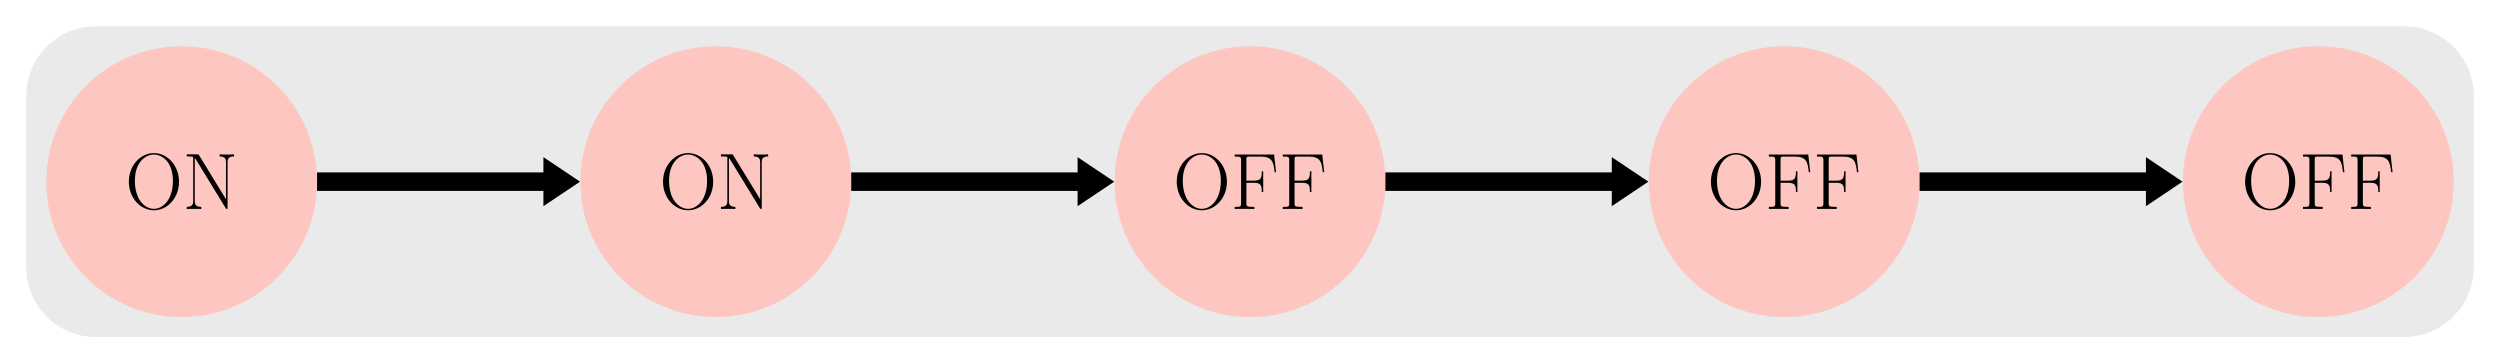
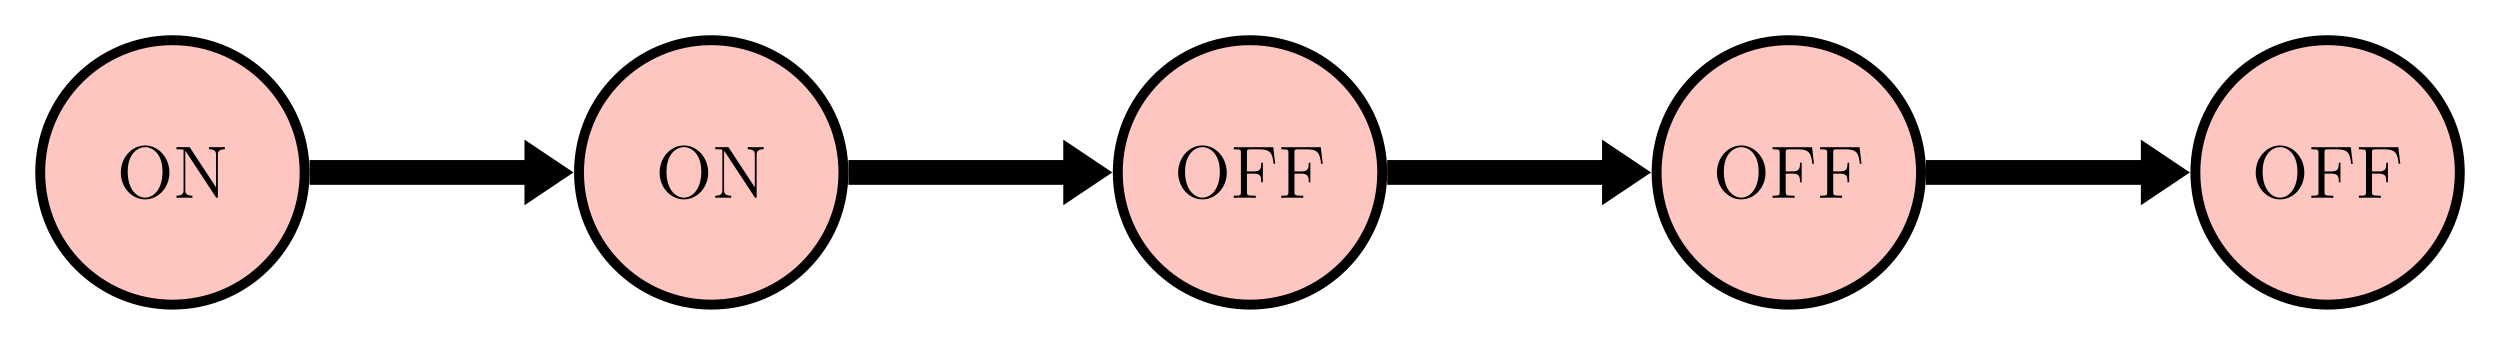
- <svg xmlns="http://www.w3.org/2000/svg" xmlns:xlink="http://www.w3.org/1999/xlink" width="538.124pt" height="78.204pt" viewBox="0 0 538.124 78.204" version="1.2" id="svg126">
-   <defs id="defs39">
-     <g id="g22">
+ <svg xmlns="http://www.w3.org/2000/svg" xmlns:xlink="http://www.w3.org/1999/xlink" width="401.986pt" height="55.452pt" viewBox="0 0 401.986 55.452" version="1.2" id="svg218">
+   <defs id="defs117">
+     <g id="g88">
      <symbol overflow="visible" id="glyph0-0">
-         <path style="stroke:none;" d="" id="path10" />
+         <path style="stroke:none;" d="" id="path76" />
      </symbol>
      <symbol overflow="visible" id="glyph0-1">
-         <path style="stroke:none;" d="M 11.594 -5.859 C 11.594 -9.391 9.062 -12.031 6.203 -12.031 C 3.266 -12.031 0.797 -9.344 0.797 -5.859 C 0.797 -2.359 3.312 0.281 6.188 0.281 C 9.125 0.281 11.594 -2.406 11.594 -5.859 Z M 6.203 -0.031 C 4.234 -0.031 2.094 -2 2.094 -6.078 C 2.094 -10.141 4.438 -11.719 6.188 -11.719 C 8 -11.719 10.281 -10.094 10.281 -6.078 C 10.281 -1.922 8.094 -0.031 6.203 -0.031 Z M 6.203 -0.031 " id="path13" />
+         <path style="stroke:none;" d="M 8.453 -4.047 C 8.453 -6.531 6.641 -8.422 4.547 -8.422 C 2.422 -8.422 0.641 -6.5 0.641 -4.047 C 0.641 -1.625 2.453 0.25 4.547 0.25 C 6.688 0.25 8.453 -1.656 8.453 -4.047 Z M 4.547 -0.031 C 3.328 -0.031 1.75 -1.172 1.75 -4.234 C 1.75 -7.156 3.422 -8.156 4.547 -8.156 C 5.719 -8.156 7.344 -7.125 7.344 -4.234 C 7.344 -1.125 5.719 -0.031 4.547 -0.031 Z M 4.547 -0.031 " id="path79" />
      </symbol>
      <symbol overflow="visible" id="glyph0-2">
-         <path style="stroke:none;" d="M 3.531 -11.547 C 3.406 -11.75 3.391 -11.766 3.062 -11.766 L 0.875 -11.766 L 0.875 -11.312 L 1.203 -11.312 C 1.891 -11.312 2.203 -11.234 2.25 -11.203 L 2.25 -1.688 C 2.25 -1.25 2.25 -0.453 0.875 -0.453 L 0.875 0 C 1.281 -0.031 2 -0.031 2.422 -0.031 C 2.859 -0.031 3.578 -0.031 3.984 0 L 3.984 -0.453 C 2.594 -0.453 2.594 -1.25 2.594 -1.688 L 2.594 -10.969 C 2.719 -10.859 2.719 -10.828 2.844 -10.656 L 9.234 -0.203 C 9.344 0 9.406 0 9.484 0 C 9.656 0 9.656 -0.047 9.656 -0.375 L 9.656 -10.078 C 9.656 -10.5 9.656 -11.312 11.031 -11.312 L 11.031 -11.766 C 10.641 -11.719 9.922 -11.719 9.484 -11.719 C 9.062 -11.719 8.328 -11.719 7.938 -11.766 L 7.938 -11.312 C 9.312 -11.312 9.312 -10.5 9.312 -10.078 L 9.312 -2.094 Z M 3.531 -11.547 " id="path16" />
+         <path style="stroke:none;" d="M 2.703 -8 C 2.594 -8.156 2.578 -8.156 2.312 -8.156 L 0.484 -8.156 L 0.484 -7.812 C 1 -7.812 1.297 -7.812 1.625 -7.734 L 1.625 -1.25 C 1.625 -0.906 1.625 -0.344 0.484 -0.344 L 0.484 0 C 0.797 -0.031 1.438 -0.031 1.766 -0.031 C 2.109 -0.031 2.734 -0.031 3.047 0 L 3.047 -0.344 C 1.906 -0.344 1.906 -0.906 1.906 -1.25 L 1.906 -7.547 C 2.016 -7.453 2.016 -7.422 2.109 -7.281 L 6.781 -0.172 C 6.891 -0.016 6.906 0 7 0 C 7.094 0 7.125 -0.047 7.141 -0.078 L 7.141 -6.906 C 7.141 -7.25 7.141 -7.812 8.266 -7.812 L 8.266 -8.156 C 7.953 -8.141 7.328 -8.141 7 -8.141 C 6.656 -8.141 6.031 -8.141 5.719 -8.156 L 5.719 -7.812 C 6.844 -7.812 6.844 -7.25 6.844 -6.906 L 6.844 -1.688 Z M 2.703 -8 " id="path82" />
      </symbol>
      <symbol overflow="visible" id="glyph0-3">
-         <path style="stroke:none;" d="M 9.359 -11.719 L 0.875 -11.719 L 0.875 -11.281 C 2.062 -11.281 2.25 -11.281 2.25 -10.5 L 2.25 -1.219 C 2.25 -0.453 2.062 -0.453 0.875 -0.453 L 0.875 0 C 1.375 -0.031 2.344 -0.031 2.875 -0.031 C 3.578 -0.031 4.406 -0.031 5.109 0 L 5.109 -0.453 L 4.734 -0.453 C 3.422 -0.453 3.391 -0.625 3.391 -1.234 L 3.391 -5.641 L 4.938 -5.641 C 6.547 -5.641 6.703 -5.078 6.703 -3.641 L 7.016 -3.641 L 7.016 -8.109 L 6.703 -8.109 C 6.703 -6.656 6.547 -6.094 4.938 -6.094 L 3.391 -6.094 L 3.391 -10.609 C 3.391 -11.188 3.422 -11.281 4.109 -11.281 L 6.344 -11.281 C 8.938 -11.281 9.234 -10.203 9.469 -7.922 L 9.781 -7.922 Z M 9.359 -11.719 " id="path19" />
+         <path style="stroke:none;" d="M 6.828 -8.141 L 0.484 -8.141 L 0.484 -7.797 L 0.734 -7.797 C 1.594 -7.797 1.625 -7.672 1.625 -7.234 L 1.625 -0.906 C 1.625 -0.469 1.594 -0.344 0.734 -0.344 L 0.484 -0.344 L 0.484 0 C 0.781 -0.031 1.844 -0.031 2.203 -0.031 C 2.625 -0.031 3.672 -0.031 4.016 0 L 4.016 -0.344 L 3.656 -0.344 C 2.625 -0.344 2.594 -0.484 2.594 -0.922 L 2.594 -3.891 L 3.641 -3.891 C 4.766 -3.891 4.891 -3.5 4.891 -2.5 L 5.156 -2.5 L 5.156 -5.641 L 4.891 -5.641 C 4.891 -4.641 4.766 -4.25 3.641 -4.25 L 2.594 -4.25 L 2.594 -7.312 C 2.594 -7.703 2.625 -7.797 3.141 -7.797 L 4.641 -7.797 C 6.359 -7.797 6.703 -7.156 6.875 -5.469 L 7.141 -5.469 Z M 6.828 -8.141 " id="path85" />
      </symbol>
    </g>
    <clipPath id="clip1">
-       <path d="M 0 0 L 90 0 L 90 78.203 L 0 78.203 Z M 0 0 " id="path24" />
+       <path d="M 0 0 L 72 0 L 72 55.453 L 0 55.453 Z M 0 0 " id="path90" />
    </clipPath>
    <clipPath id="clip2">
-       <path d="M 103 0 L 205 0 L 205 78.203 L 103 78.203 Z M 103 0 " id="path27" />
+       <path d="M 70 0 L 159 0 L 159 55.453 L 70 55.453 Z M 70 0 " id="path93" />
    </clipPath>
    <clipPath id="clip3">
-       <path d="M 218 0 L 320 0 L 320 78.203 L 218 78.203 Z M 218 0 " id="path30" />
+       <path d="M 157 0 L 245 0 L 245 55.453 L 157 55.453 Z M 157 0 " id="path96" />
    </clipPath>
    <clipPath id="clip4">
-       <path d="M 333 0 L 435 0 L 435 78.203 L 333 78.203 Z M 333 0 " id="path33" />
+       <path d="M 243 0 L 332 0 L 332 55.453 L 243 55.453 Z M 243 0 " id="path99" />
    </clipPath>
    <clipPath id="clip5">
-       <path d="M 448 0 L 538.125 0 L 538.125 78.203 L 448 78.203 Z M 448 0 " id="path36" />
+       <path d="M 330 0 L 401.984 0 L 401.984 55.453 L 330 55.453 Z M 330 0 " id="path102" />
+     </clipPath>
+     <clipPath id="clip6">
+       <path d="M 57 0 L 119 0 L 119 55.453 L 57 55.453 Z M 57 0 " id="path105" />
+     </clipPath>
+     <clipPath id="clip7">
+       <path d="M 143 0 L 206 0 L 206 55.453 L 143 55.453 Z M 143 0 " id="path108" />
+     </clipPath>
+     <clipPath id="clip8">
+       <path d="M 230 0 L 292 0 L 292 55.453 L 230 55.453 Z M 230 0 " id="path111" />
+     </clipPath>
+     <clipPath id="clip9">
+       <path d="M 317 0 L 379 0 L 379 55.453 L 317 55.453 Z M 317 0 " id="path114" />
    </clipPath>
  </defs>
-   <g id="surface12001">
-     <path style=" stroke:none;fill-rule:nonzero;fill:rgb(91.765%,91.765%,91.765%);fill-opacity:1;" d="M 5.668 57.59 L 5.668 20.613 C 5.668 12.359 12.359 5.668 20.613 5.668 L 517.516 5.668 C 525.77 5.668 532.461 12.359 532.461 20.613 L 532.461 57.59 C 532.461 65.844 525.77 72.535 517.516 72.535 L 20.613 72.535 C 12.359 72.535 5.668 65.844 5.668 57.59 Z M 5.668 57.59 " id="path41" />
-     <path style=" stroke:none;fill-rule:nonzero;fill:rgb(99.117%,77.588%,75.116%);fill-opacity:1;" d="M 67.449 39.102 C 67.449 23.445 54.758 10.754 39.102 10.754 C 23.445 10.754 10.754 23.445 10.754 39.102 C 10.754 54.758 23.445 67.449 39.102 67.449 C 54.758 67.449 67.449 54.758 67.449 39.102 Z M 67.449 39.102 " id="path43" />
-     <g clip-path="url(#clip1)" clip-rule="nonzero" id="g47">
-       <path style="fill:none;stroke-width:1.594;stroke-linecap:butt;stroke-linejoin:miter;stroke:rgb(99.117%,77.588%,75.116%);stroke-opacity:1;stroke-miterlimit:10;" d="M 28.347 0 C 28.347 15.657 15.656 28.348 -0 28.348 C -15.657 28.348 -28.348 15.657 -28.348 0 C -28.348 -15.656 -15.657 -28.347 -0 -28.347 C 15.656 -28.347 28.347 -15.656 28.347 0 Z M 28.347 0 " transform="matrix(1,0,0,-1,39.102,39.102)" id="path45" />
+   <g id="surface3303">
+     <path style=" stroke:none;fill-rule:nonzero;fill:rgb(99.117%,77.588%,75.116%);fill-opacity:1;" d="M 48.984 27.727 C 48.984 15.984 39.469 6.465 27.727 6.465 C 15.984 6.465 6.465 15.984 6.465 27.727 C 6.465 39.469 15.984 48.984 27.727 48.984 C 39.469 48.984 48.984 39.469 48.984 27.727 Z M 48.984 27.727 " id="path119" />
+     <g clip-path="url(#clip1)" clip-rule="nonzero" id="g123">
+       <path style="fill:none;stroke-width:1.594;stroke-linecap:butt;stroke-linejoin:miter;stroke:rgb(0%,0%,0%);stroke-opacity:1;stroke-miterlimit:10;" d="M 21.258 -0.001 C 21.258 11.742 11.743 21.261 0.001 21.261 C -11.742 21.261 -21.261 11.742 -21.261 -0.001 C -21.261 -11.743 -11.742 -21.258 0.001 -21.258 C 11.743 -21.258 21.258 -11.743 21.258 -0.001 Z M 21.258 -0.001 " transform="matrix(1,0,0,-1,27.726,27.726)" id="path121" />
    </g>
-     <g style="fill:rgb(0%,0%,0%);fill-opacity:1;" id="g53">
-       <use xlink:href="#glyph0-1" x="26.938" y="44.983" id="use49" />
-       <use xlink:href="#glyph0-2" x="39.33" y="44.983" id="use51" />
+     <g style="fill:rgb(0%,0%,0%);fill-opacity:1;" id="g129">
+       <use xlink:href="#glyph0-1" x="18.786" y="31.811" id="use125" />
+       <use xlink:href="#glyph0-2" x="27.891" y="31.811" id="use127" />
    </g>
-     <path style=" stroke:none;fill-rule:nonzero;fill:rgb(99.117%,77.588%,75.116%);fill-opacity:1;" d="M 182.43 39.102 C 182.43 23.445 169.738 10.754 154.082 10.754 C 138.426 10.754 125.738 23.445 125.738 39.102 C 125.738 54.758 138.426 67.449 154.082 67.449 C 169.738 67.449 182.43 54.758 182.43 39.102 Z M 182.43 39.102 " id="path55" />
-     <g clip-path="url(#clip2)" clip-rule="nonzero" id="g59">
-       <path style="fill:none;stroke-width:1.594;stroke-linecap:butt;stroke-linejoin:miter;stroke:rgb(99.117%,77.588%,75.116%);stroke-opacity:1;stroke-miterlimit:10;" d="M 143.328 0 C 143.328 15.657 130.636 28.348 114.98 28.348 C 99.324 28.348 86.636 15.657 86.636 0 C 86.636 -15.656 99.324 -28.347 114.98 -28.347 C 130.636 -28.347 143.328 -15.656 143.328 0 Z M 143.328 0 " transform="matrix(1,0,0,-1,39.102,39.102)" id="path57" />
+     <path style=" stroke:none;fill-rule:nonzero;fill:rgb(99.117%,77.588%,75.116%);fill-opacity:1;" d="M 135.621 27.727 C 135.621 15.984 126.102 6.465 114.359 6.465 C 102.617 6.465 93.102 15.984 93.102 27.727 C 93.102 39.469 102.617 48.984 114.359 48.984 C 126.102 48.984 135.621 39.469 135.621 27.727 Z M 135.621 27.727 " id="path131" />
+     <g clip-path="url(#clip2)" clip-rule="nonzero" id="g135">
+       <path style="fill:none;stroke-width:1.594;stroke-linecap:butt;stroke-linejoin:miter;stroke:rgb(0%,0%,0%);stroke-opacity:1;stroke-miterlimit:10;" d="M 107.895 -0.001 C 107.895 11.742 98.376 21.261 86.633 21.261 C 74.891 21.261 65.376 11.742 65.376 -0.001 C 65.376 -11.743 74.891 -21.258 86.633 -21.258 C 98.376 -21.258 107.895 -11.743 107.895 -0.001 Z M 107.895 -0.001 " transform="matrix(1,0,0,-1,27.726,27.726)" id="path133" />
    </g>
-     <g style="fill:rgb(0%,0%,0%);fill-opacity:1;" id="g65">
-       <use xlink:href="#glyph0-1" x="141.918" y="44.983" id="use61" />
-       <use xlink:href="#glyph0-2" x="154.31" y="44.983" id="use63" />
+     <g style="fill:rgb(0%,0%,0%);fill-opacity:1;" id="g141">
+       <use xlink:href="#glyph0-1" x="105.419" y="31.811" id="use137" />
+       <use xlink:href="#glyph0-2" x="114.524" y="31.811" id="use139" />
    </g>
-     <path style=" stroke:none;fill-rule:nonzero;fill:rgb(99.117%,77.588%,75.116%);fill-opacity:1;" d="M 297.41 39.102 C 297.41 23.445 284.719 10.754 269.066 10.754 C 253.41 10.754 240.719 23.445 240.719 39.102 C 240.719 54.758 253.41 67.449 269.066 67.449 C 284.719 67.449 297.41 54.758 297.41 39.102 Z M 297.41 39.102 " id="path67" />
-     <g clip-path="url(#clip3)" clip-rule="nonzero" id="g71">
-       <path style="fill:none;stroke-width:1.594;stroke-linecap:butt;stroke-linejoin:miter;stroke:rgb(99.117%,77.588%,75.116%);stroke-opacity:1;stroke-miterlimit:10;" d="M 258.308 0 C 258.308 15.657 245.617 28.348 229.964 28.348 C 214.308 28.348 201.617 15.657 201.617 0 C 201.617 -15.656 214.308 -28.347 229.964 -28.347 C 245.617 -28.347 258.308 -15.656 258.308 0 Z M 258.308 0 " transform="matrix(1,0,0,-1,39.102,39.102)" id="path69" />
+     <path style=" stroke:none;fill-rule:nonzero;fill:rgb(99.117%,77.588%,75.116%);fill-opacity:1;" d="M 222.254 27.727 C 222.254 15.984 212.738 6.465 200.996 6.465 C 189.254 6.465 179.734 15.984 179.734 27.727 C 179.734 39.469 189.254 48.984 200.996 48.984 C 212.738 48.984 222.254 39.469 222.254 27.727 Z M 222.254 27.727 " id="path143" />
+     <g clip-path="url(#clip3)" clip-rule="nonzero" id="g147">
+       <path style="fill:none;stroke-width:1.594;stroke-linecap:butt;stroke-linejoin:miter;stroke:rgb(0%,0%,0%);stroke-opacity:1;stroke-miterlimit:10;" d="M 194.528 -0.001 C 194.528 11.742 185.012 21.261 173.27 21.261 C 161.528 21.261 152.008 11.742 152.008 -0.001 C 152.008 -11.743 161.528 -21.258 173.27 -21.258 C 185.012 -21.258 194.528 -11.743 194.528 -0.001 Z M 194.528 -0.001 " transform="matrix(1,0,0,-1,27.726,27.726)" id="path145" />
    </g>
-     <g style="fill:rgb(0%,0%,0%);fill-opacity:1;" id="g79">
-       <use xlink:href="#glyph0-1" x="252.5" y="44.983" id="use73" />
-       <use xlink:href="#glyph0-3" x="264.892" y="44.983" id="use75" />
-       <use xlink:href="#glyph0-3" x="275.257" y="44.983" id="use77" />
+     <g style="fill:rgb(0%,0%,0%);fill-opacity:1;" id="g155">
+       <use xlink:href="#glyph0-1" x="188.801" y="31.811" id="use149" />
+       <use xlink:href="#glyph0-3" x="197.906" y="31.811" id="use151" />
+       <use xlink:href="#glyph0-3" x="205.545" y="31.811" id="use153" />
    </g>
-     <path style=" stroke:none;fill-rule:nonzero;fill:rgb(99.117%,77.588%,75.116%);fill-opacity:1;" d="M 412.395 39.102 C 412.395 23.445 399.703 10.754 384.047 10.754 C 368.391 10.754 355.699 23.445 355.699 39.102 C 355.699 54.758 368.391 67.449 384.047 67.449 C 399.703 67.449 412.395 54.758 412.395 39.102 Z M 412.395 39.102 " id="path81" />
-     <g clip-path="url(#clip4)" clip-rule="nonzero" id="g85">
-       <path style="fill:none;stroke-width:1.594;stroke-linecap:butt;stroke-linejoin:miter;stroke:rgb(99.117%,77.588%,75.116%);stroke-opacity:1;stroke-miterlimit:10;" d="M 373.293 0 C 373.293 15.657 360.601 28.348 344.945 28.348 C 329.289 28.348 316.597 15.657 316.597 0 C 316.597 -15.656 329.289 -28.347 344.945 -28.347 C 360.601 -28.347 373.293 -15.656 373.293 0 Z M 373.293 0 " transform="matrix(1,0,0,-1,39.102,39.102)" id="path83" />
+     <path style=" stroke:none;fill-rule:nonzero;fill:rgb(99.117%,77.588%,75.116%);fill-opacity:1;" d="M 308.891 27.727 C 308.891 15.984 299.371 6.465 287.629 6.465 C 275.887 6.465 266.371 15.984 266.371 27.727 C 266.371 39.469 275.887 48.984 287.629 48.984 C 299.371 48.984 308.891 39.469 308.891 27.727 Z M 308.891 27.727 " id="path157" />
+     <g clip-path="url(#clip4)" clip-rule="nonzero" id="g161">
+       <path style="fill:none;stroke-width:1.594;stroke-linecap:butt;stroke-linejoin:miter;stroke:rgb(0%,0%,0%);stroke-opacity:1;stroke-miterlimit:10;" d="M 281.165 -0.001 C 281.165 11.742 271.645 21.261 259.903 21.261 C 248.161 21.261 238.645 11.742 238.645 -0.001 C 238.645 -11.743 248.161 -21.258 259.903 -21.258 C 271.645 -21.258 281.165 -11.743 281.165 -0.001 Z M 281.165 -0.001 " transform="matrix(1,0,0,-1,27.726,27.726)" id="path159" />
    </g>
-     <g style="fill:rgb(0%,0%,0%);fill-opacity:1;" id="g93">
-       <use xlink:href="#glyph0-1" x="367.48" y="44.983" id="use87" />
-       <use xlink:href="#glyph0-3" x="379.872" y="44.983" id="use89" />
-       <use xlink:href="#glyph0-3" x="390.237" y="44.983" id="use91" />
+     <g style="fill:rgb(0%,0%,0%);fill-opacity:1;" id="g169">
+       <use xlink:href="#glyph0-1" x="275.434" y="31.811" id="use163" />
+       <use xlink:href="#glyph0-3" x="284.539" y="31.811" id="use165" />
+       <use xlink:href="#glyph0-3" x="292.178" y="31.811" id="use167" />
    </g>
-     <path style=" stroke:none;fill-rule:nonzero;fill:rgb(99.117%,77.588%,75.116%);fill-opacity:1;" d="M 527.375 39.102 C 527.375 23.445 514.684 10.754 499.027 10.754 C 483.371 10.754 470.68 23.445 470.68 39.102 C 470.68 54.758 483.371 67.449 499.027 67.449 C 514.684 67.449 527.375 54.758 527.375 39.102 Z M 527.375 39.102 " id="path95" />
-     <g clip-path="url(#clip5)" clip-rule="nonzero" id="g99">
-       <path style="fill:none;stroke-width:1.594;stroke-linecap:butt;stroke-linejoin:miter;stroke:rgb(99.117%,77.588%,75.116%);stroke-opacity:1;stroke-miterlimit:10;" d="M 488.273 0 C 488.273 15.657 475.582 28.348 459.925 28.348 C 444.269 28.348 431.578 15.657 431.578 0 C 431.578 -15.656 444.269 -28.347 459.925 -28.347 C 475.582 -28.347 488.273 -15.656 488.273 0 Z M 488.273 0 " transform="matrix(1,0,0,-1,39.102,39.102)" id="path97" />
+     <path style=" stroke:none;fill-rule:nonzero;fill:rgb(99.117%,77.588%,75.116%);fill-opacity:1;" d="M 395.523 27.727 C 395.523 15.984 386.004 6.465 374.266 6.465 C 362.523 6.465 353.004 15.984 353.004 27.727 C 353.004 39.469 362.523 48.984 374.266 48.984 C 386.004 48.984 395.523 39.469 395.523 27.727 Z M 395.523 27.727 " id="path171" />
+     <g clip-path="url(#clip5)" clip-rule="nonzero" id="g175">
+       <path style="fill:none;stroke-width:1.594;stroke-linecap:butt;stroke-linejoin:miter;stroke:rgb(0%,0%,0%);stroke-opacity:1;stroke-miterlimit:10;" d="M 367.797 -0.001 C 367.797 11.742 358.278 21.261 346.54 21.261 C 334.797 21.261 325.278 11.742 325.278 -0.001 C 325.278 -11.743 334.797 -21.258 346.54 -21.258 C 358.278 -21.258 367.797 -11.743 367.797 -0.001 Z M 367.797 -0.001 " transform="matrix(1,0,0,-1,27.726,27.726)" id="path173" />
    </g>
-     <g style="fill:rgb(0%,0%,0%);fill-opacity:1;" id="g107">
-       <use xlink:href="#glyph0-1" x="482.46" y="44.983" id="use101" />
-       <use xlink:href="#glyph0-3" x="494.852" y="44.983" id="use103" />
-       <use xlink:href="#glyph0-3" x="505.217" y="44.983" id="use105" />
+     <g style="fill:rgb(0%,0%,0%);fill-opacity:1;" id="g183">
+       <use xlink:href="#glyph0-1" x="362.068" y="31.811" id="use177" />
+       <use xlink:href="#glyph0-3" x="371.173" y="31.811" id="use179" />
+       <use xlink:href="#glyph0-3" x="378.812" y="31.811" id="use181" />
    </g>
-     <path style="fill:none;stroke-width:3.985;stroke-linecap:butt;stroke-linejoin:miter;stroke:rgb(0%,0%,0%);stroke-opacity:1;stroke-miterlimit:10;" d="M 29.144 0 L 78.367 0 " transform="matrix(1,0,0,-1,39.102,39.102)" id="path109" />
-     <path style="fill-rule:nonzero;fill:rgb(0%,0%,0%);fill-opacity:1;stroke-width:1.993;stroke-linecap:butt;stroke-linejoin:miter;stroke:rgb(0%,0%,0%);stroke-opacity:1;stroke-miterlimit:10;" d="M 6.089 0 L 0.996 3.411 L 0.996 -3.41 Z M 6.089 0 " transform="matrix(1,0,0,-1,116.9693,39.102)" id="path111" />
-     <path style="fill:none;stroke-width:3.985;stroke-linecap:butt;stroke-linejoin:miter;stroke:rgb(0%,0%,0%);stroke-opacity:1;stroke-miterlimit:10;" d="M 144.125 0 L 193.347 0 " transform="matrix(1,0,0,-1,39.102,39.102)" id="path113" />
-     <path style="fill-rule:nonzero;fill:rgb(0%,0%,0%);fill-opacity:1;stroke-width:1.993;stroke-linecap:butt;stroke-linejoin:miter;stroke:rgb(0%,0%,0%);stroke-opacity:1;stroke-miterlimit:10;" d="M 6.092 0 L 0.995 3.411 L 0.995 -3.41 Z M 6.092 0 " transform="matrix(1,0,0,-1,231.9506,39.102)" id="path115" />
-     <path style="fill:none;stroke-width:3.985;stroke-linecap:butt;stroke-linejoin:miter;stroke:rgb(0%,0%,0%);stroke-opacity:1;stroke-miterlimit:10;" d="M 259.105 0 L 308.328 0 " transform="matrix(1,0,0,-1,39.102,39.102)" id="path117" />
-     <path style="fill-rule:nonzero;fill:rgb(0%,0%,0%);fill-opacity:1;stroke-width:1.993;stroke-linecap:butt;stroke-linejoin:miter;stroke:rgb(0%,0%,0%);stroke-opacity:1;stroke-miterlimit:10;" d="M 6.092 0 L 0.998 3.411 L 0.998 -3.41 Z M 6.092 0 " transform="matrix(1,0,0,-1,346.9318,39.102)" id="path119" />
-     <path style="fill:none;stroke-width:3.985;stroke-linecap:butt;stroke-linejoin:miter;stroke:rgb(0%,0%,0%);stroke-opacity:1;stroke-miterlimit:10;" d="M 374.089 0 L 423.308 0 " transform="matrix(1,0,0,-1,39.102,39.102)" id="path121" />
-     <path style="fill-rule:nonzero;fill:rgb(0%,0%,0%);fill-opacity:1;stroke-width:1.993;stroke-linecap:butt;stroke-linejoin:miter;stroke:rgb(0%,0%,0%);stroke-opacity:1;stroke-miterlimit:10;" d="M 6.091 0 L 0.997 3.411 L 0.997 -3.41 Z M 6.091 0 " transform="matrix(1,0,0,-1,461.9132,39.102)" id="path123" />
+     <path style="fill:none;stroke-width:3.985;stroke-linecap:butt;stroke-linejoin:miter;stroke:rgb(0%,0%,0%);stroke-opacity:1;stroke-miterlimit:10;" d="M 22.055 -0.001 L 57.106 -0.001 " transform="matrix(1,0,0,-1,27.726,27.726)" id="path185" />
+     <path style=" stroke:none;fill-rule:nonzero;fill:rgb(0%,0%,0%);fill-opacity:1;" d="M 90.422 27.727 L 85.328 24.316 L 85.328 31.137 Z M 90.422 27.727 " id="path187" />
+     <g clip-path="url(#clip6)" clip-rule="nonzero" id="g191">
+       <path style="fill:none;stroke-width:1.993;stroke-linecap:butt;stroke-linejoin:miter;stroke:rgb(0%,0%,0%);stroke-opacity:1;stroke-miterlimit:10;" d="M 6.089 -0.001 L 0.995 3.41 L 0.995 -3.411 Z M 6.089 -0.001 " transform="matrix(1,0,0,-1,84.33313,27.726)" id="path189" />
+     </g>
+     <path style="fill:none;stroke-width:3.985;stroke-linecap:butt;stroke-linejoin:miter;stroke:rgb(0%,0%,0%);stroke-opacity:1;stroke-miterlimit:10;" d="M 108.692 -0.001 L 143.739 -0.001 " transform="matrix(1,0,0,-1,27.726,27.726)" id="path193" />
+     <path style=" stroke:none;fill-rule:nonzero;fill:rgb(0%,0%,0%);fill-opacity:1;" d="M 177.059 27.727 L 171.965 24.316 L 171.965 31.137 Z M 177.059 27.727 " id="path195" />
+     <g clip-path="url(#clip7)" clip-rule="nonzero" id="g199">
+       <path style="fill:none;stroke-width:1.993;stroke-linecap:butt;stroke-linejoin:miter;stroke:rgb(0%,0%,0%);stroke-opacity:1;stroke-miterlimit:10;" d="M 6.091 -0.001 L 0.997 3.41 L 0.997 -3.411 Z M 6.091 -0.001 " transform="matrix(1,0,0,-1,170.9676,27.726)" id="path197" />
+     </g>
+     <path style="fill:none;stroke-width:3.985;stroke-linecap:butt;stroke-linejoin:miter;stroke:rgb(0%,0%,0%);stroke-opacity:1;stroke-miterlimit:10;" d="M 195.325 -0.001 L 230.376 -0.001 " transform="matrix(1,0,0,-1,27.726,27.726)" id="path201" />
+     <path style=" stroke:none;fill-rule:nonzero;fill:rgb(0%,0%,0%);fill-opacity:1;" d="M 263.691 27.727 L 258.598 24.316 L 258.598 31.137 Z M 263.691 27.727 " id="path203" />
+     <g clip-path="url(#clip8)" clip-rule="nonzero" id="g207">
+       <path style="fill:none;stroke-width:1.993;stroke-linecap:butt;stroke-linejoin:miter;stroke:rgb(0%,0%,0%);stroke-opacity:1;stroke-miterlimit:10;" d="M 6.089 -0.001 L 0.996 3.41 L 0.996 -3.411 Z M 6.089 -0.001 " transform="matrix(1,0,0,-1,257.6021,27.726)" id="path205" />
+     </g>
+     <path style="fill:none;stroke-width:3.985;stroke-linecap:butt;stroke-linejoin:miter;stroke:rgb(0%,0%,0%);stroke-opacity:1;stroke-miterlimit:10;" d="M 281.962 -0.001 L 317.008 -0.001 " transform="matrix(1,0,0,-1,27.726,27.726)" id="path209" />
+     <path style=" stroke:none;fill-rule:nonzero;fill:rgb(0%,0%,0%);fill-opacity:1;" d="M 350.328 27.727 L 345.234 24.316 L 345.234 31.137 Z M 350.328 27.727 " id="path211" />
+     <g clip-path="url(#clip9)" clip-rule="nonzero" id="g215">
+       <path style="fill:none;stroke-width:1.993;stroke-linecap:butt;stroke-linejoin:miter;stroke:rgb(0%,0%,0%);stroke-opacity:1;stroke-miterlimit:10;" d="M 6.092 -0.001 L 0.998 3.41 L 0.998 -3.411 Z M 6.092 -0.001 " transform="matrix(1,0,0,-1,344.2366,27.726)" id="path213" />
+     </g>
  </g>
</svg>
